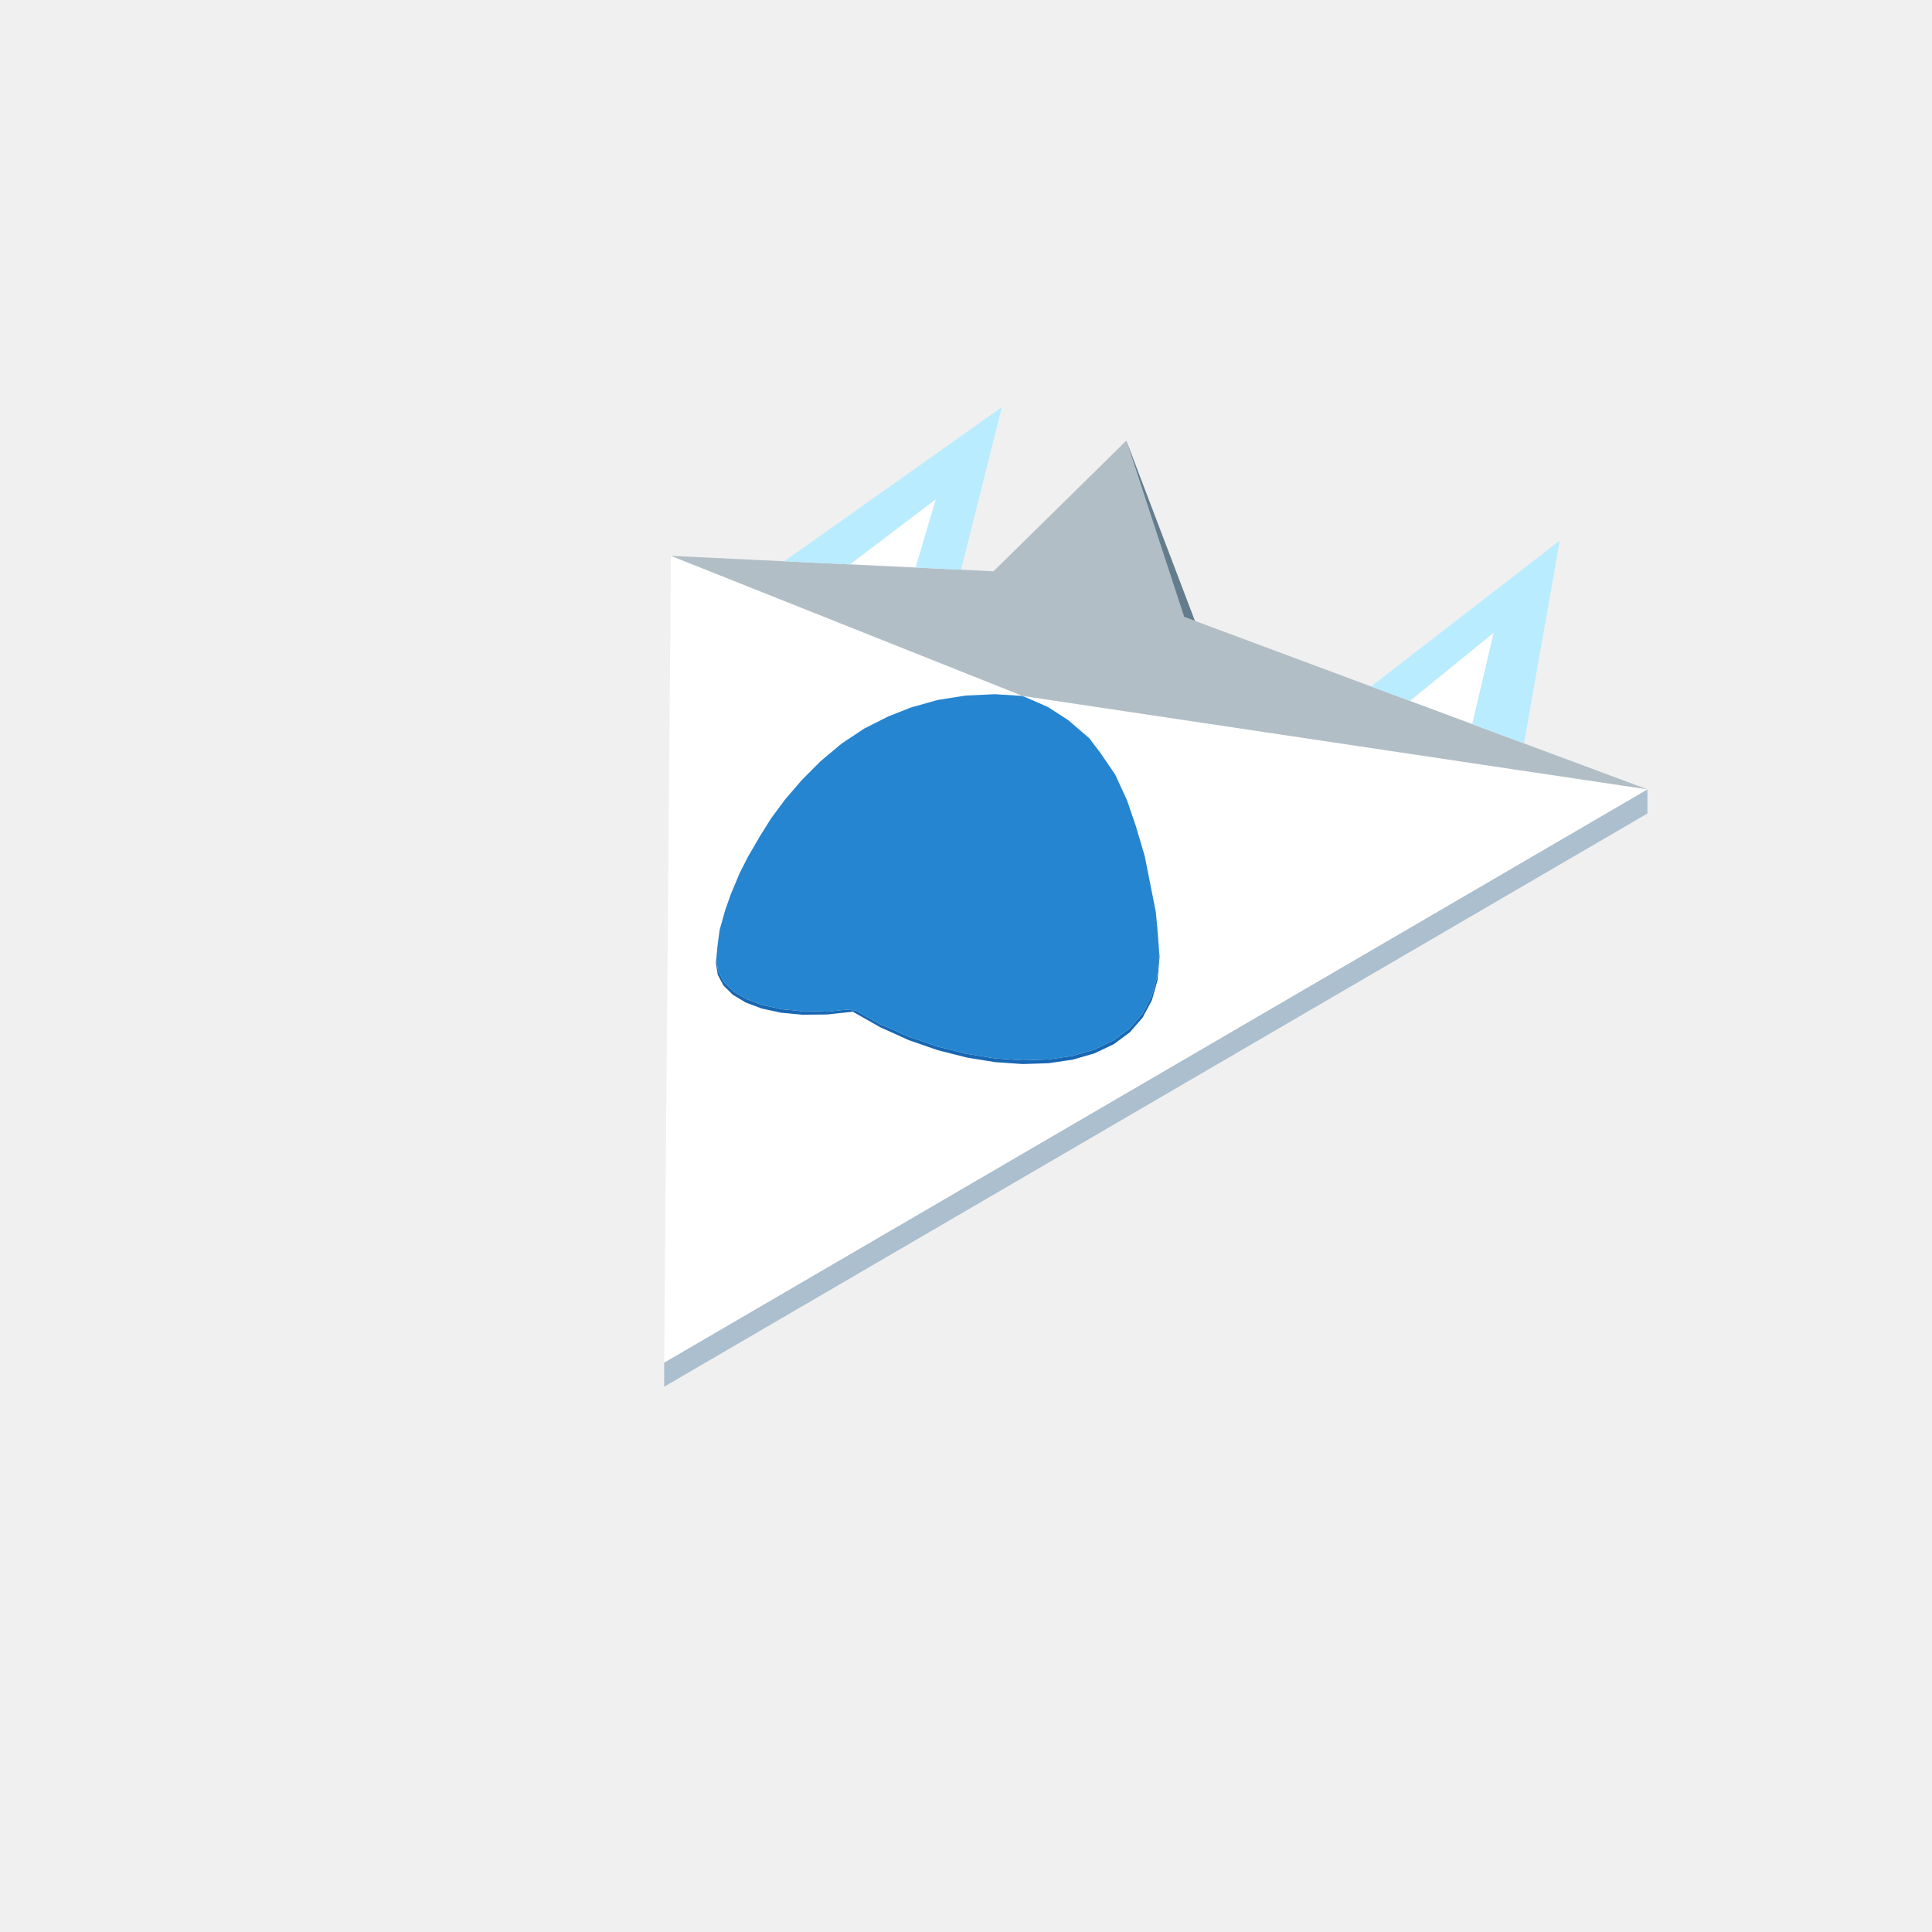
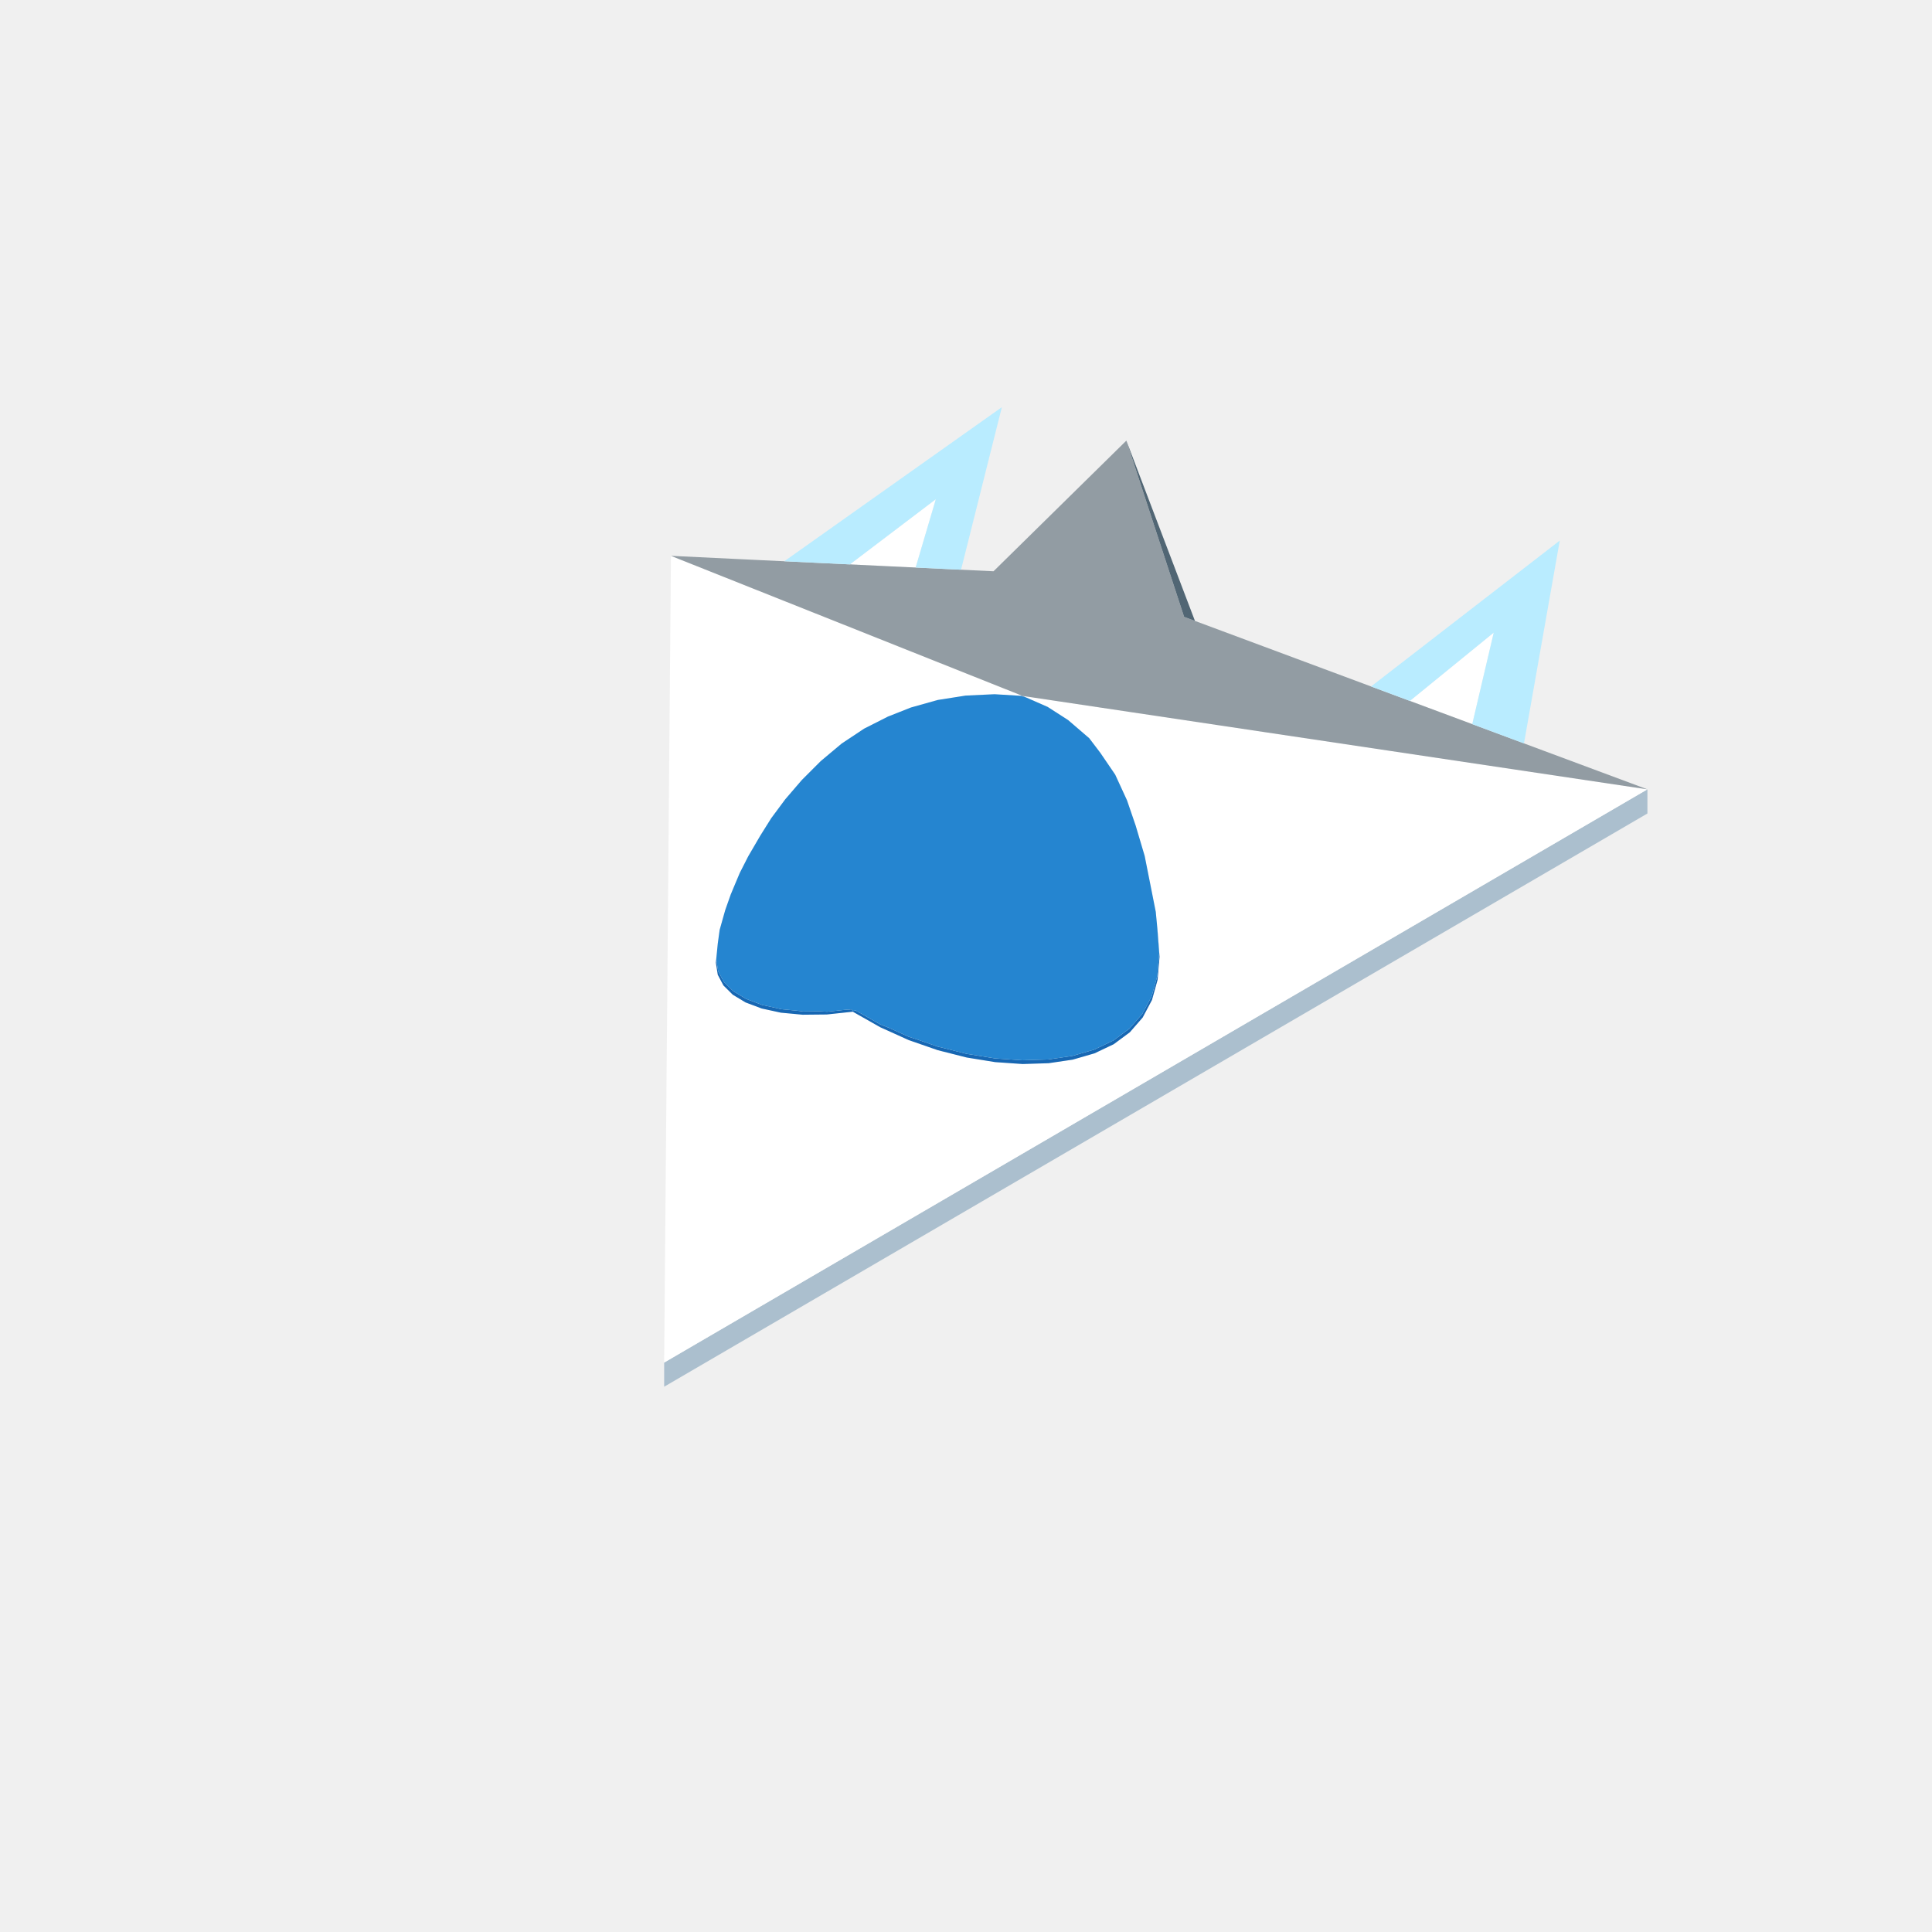
<svg xmlns="http://www.w3.org/2000/svg" width="96" height="96" viewBox="0 0 96 96">
  <path fill="#abbfce" d="M71.19,46.642L33.002,68.905L33.002,67.705L71.19,45.442L81.859,39.222L81.859,40.422Z" />
  <path fill="#ffffff" d="M57.522,46.289L57.542,46.302L57.542,46.302ZM50.812,34.58L50.815,34.581L50.841,34.585L50.861,34.588L51.011,34.61L51.029,34.613L51.144,34.63L51.169,34.634L51.261,34.647L51.275,34.65L51.279,34.65L51.339,34.659L51.341,34.659L51.397,34.668L51.404,34.669L51.407,34.669L51.624,34.702L51.736,34.718L51.776,34.724L51.822,34.731L51.863,34.737L51.883,34.74L51.929,34.747L52.001,34.758L52.108,34.774L52.166,34.783L52.272,34.799L52.291,34.801L52.312,34.804L52.338,34.809L52.423,34.821L52.529,34.837L52.544,34.839L52.574,34.844L52.64,34.854L52.685,34.86L52.826,34.881L52.965,34.902L53.024,34.911L53.085,34.92L53.125,34.926L53.621,35L53.773,35.023L53.821,35.03L53.886,35.04L53.905,35.043L53.913,35.044L53.96,35.051L54.295,35.101L54.346,35.109L54.414,35.119L54.487,35.13L54.559,35.141L54.686,35.16L54.724,35.165L54.753,35.169L54.832,35.181L54.843,35.183L54.866,35.187L54.898,35.191L54.935,35.197L55.215,35.239L55.315,35.254L55.381,35.264L55.439,35.272L55.632,35.301L55.833,35.331L55.982,35.353L56.075,35.367L56.182,35.383L62.76,36.367L69.128,37.319L71.19,37.627L81.859,39.222L80.015,40.297L75.526,42.914L72.624,44.606L71.19,45.442L70.809,45.664L70.806,45.666L70.663,45.749L70.574,45.801L70.202,46.018L69.642,46.345L69.568,46.388L69.396,46.488L69.048,46.691L69.018,46.708L68.878,46.79L68.87,46.794L68.421,47.056L68.295,47.13L68.231,47.167L68.207,47.181L68.024,47.288L67.915,47.351L67.912,47.353L67.848,47.39L67.443,47.626L67.089,47.833L66.757,48.026L65.842,48.56L64.993,49.055L64.179,49.529L63.375,49.998L62.558,50.474L61.703,50.973L60.761,51.522L59.626,52.184L57.959,53.156L56.926,53.758L56.812,53.824L56.361,54.087L56.194,54.184L55.958,54.322L55.536,54.568L55.36,54.671L55.344,54.68L55.034,54.861L54.989,54.887L54.575,55.128L53.83,55.562L53.802,55.579L53.67,55.656L53.489,55.761L53.455,55.781L53.237,55.908L52.83,56.146L52.728,56.205L52.29,56.46L51.895,56.691L51.739,56.781L51.429,56.962L50.992,57.217L50.969,57.231L50.812,57.322L49.98,57.807L49.607,58.025L49.447,58.118L49.092,58.325L48.728,58.537L48.552,58.64L48.456,58.695L48.363,58.75L48.141,58.879L48.033,58.942L46.594,59.781L45.155,60.62L44.952,60.738L44.227,61.161L43.145,61.792L34.677,66.728L33.002,67.705L33.037,63.492L33.053,61.602L33.065,60.235L33.074,59.164L33.074,59.135L33.083,58.114L33.094,56.785L33.103,55.634L33.112,54.614L33.119,53.82L33.126,52.922L33.133,52.106L33.142,51.102L33.146,50.616L33.148,50.398L33.155,49.544L33.163,48.585L33.173,47.405L33.174,47.228L33.181,46.413L33.181,46.387L33.339,27.619L33.779,27.795L34.39,28.038L35.332,28.413L37.371,29.226L37.491,29.273L38.011,29.48L38.157,29.538L38.544,29.693L38.732,29.768L39.021,29.883L39.158,29.937L39.967,30.26L40.289,30.388L40.41,30.436L40.475,30.462L40.872,30.62L40.904,30.633L40.923,30.64L41.149,30.73L41.255,30.773L41.474,30.86L41.634,30.924L41.849,31.009L41.866,31.016L41.932,31.043L42.008,31.073L42.012,31.075L42.222,31.158L42.289,31.185L42.619,31.316L42.642,31.326L42.672,31.337L42.671,31.339L42.672,31.337L42.935,31.442L43.19,31.544L43.202,31.549L43.239,31.563L43.252,31.568L43.265,31.573L43.524,31.677L43.563,31.692L43.566,31.694L43.653,31.728L43.785,31.781L43.872,31.816L43.957,31.849L44.056,31.889L44.095,31.904L44.107,31.909L44.148,31.925L44.205,31.948L44.483,32.059L44.485,32.06L44.518,32.073L44.609,32.109L44.613,32.111L44.618,32.113L44.653,32.126L44.685,32.139L44.762,32.17L44.896,32.223L44.904,32.226L44.975,32.255L45.017,32.272L45.118,32.312L45.147,32.324L45.158,32.328L45.2,32.344L45.317,32.391L45.403,32.425L45.502,32.465L45.623,32.513L45.66,32.528L45.669,32.531L45.777,32.574L45.791,32.58L45.825,32.594L45.934,32.637L45.953,32.645L46.055,32.685L46.071,32.691L46.089,32.699L46.104,32.705L46.123,32.712L46.183,32.736L46.193,32.74L46.212,32.748L46.222,32.752L46.251,32.763L46.266,32.769L46.406,32.825L46.449,32.842L46.495,32.861L46.561,32.887L46.594,32.9L46.637,32.917L46.706,32.944L46.725,32.952L46.856,33.004L46.859,33.006L46.865,33.008L46.873,33.011L46.88,33.014L46.9,33.022L46.946,33.04L46.967,33.048L46.991,33.058L47.016,33.068L47.135,33.115L47.214,33.147L47.23,33.153L47.301,33.182L47.416,33.227L47.444,33.238L47.462,33.246L47.541,33.277L47.552,33.281L47.628,33.312L47.629,33.312L47.651,33.321L47.655,33.322L47.698,33.34L47.701,33.341L47.778,33.371L47.788,33.376L47.816,33.387L47.843,33.398L47.878,33.411L47.898,33.419L47.904,33.422L47.957,33.443L47.975,33.45L47.982,33.453L48.045,33.478L48.11,33.504L48.151,33.52L48.168,33.527L48.209,33.543L48.212,33.544L48.224,33.549L48.285,33.574L48.374,33.609L48.389,33.615L48.438,33.634L48.445,33.637L48.474,33.649L48.517,33.666L48.523,33.668L48.637,33.714L48.653,33.72L48.659,33.723L48.67,33.727L48.774,33.769L48.88,33.811L48.914,33.824L48.965,33.844L48.98,33.851L48.998,33.858L49.039,33.874L49.049,33.878L49.108,33.901L49.173,33.927L49.225,33.948L49.231,33.95L49.257,33.961L49.275,33.968L49.292,33.975L49.303,33.979L49.331,33.99L49.34,33.994L49.366,34.004L49.396,34.016L49.482,34.05L49.487,34.053L49.529,34.069L49.55,34.078L49.573,34.087L49.601,34.098L49.639,34.113L49.685,34.131L49.726,34.148L49.782,34.17L49.838,34.192L49.863,34.202L49.886,34.211L49.909,34.22L49.937,34.232L49.977,34.248L49.98,34.249L50.007,34.259L50.138,34.312L50.146,34.315L50.214,34.342L50.221,34.345L50.234,34.35L50.292,34.373L50.43,34.428L50.433,34.429L50.449,34.436L50.476,34.447L50.513,34.461L50.521,34.465L50.611,34.5L50.628,34.507L50.798,34.575ZM42.376,50.271L43.741,51.044L43.887,51.11L45.155,51.682L46.594,52.182L48.033,52.547L49.324,52.756L49.447,52.776L50.812,52.871L52.105,52.83L53.074,52.687L53.304,52.653L54.388,52.339L54.6,52.238L55.339,51.887L55.513,51.758L56.14,51.294L56.778,50.561L57.241,49.689L57.522,48.681L57.617,47.544L57.602,47.346L57.602,47.345L57.532,46.421L57.522,46.289L57.507,46.124L57.506,46.113L57.429,45.307L57.387,45.097L57.37,45.01L57.369,45.004L57.368,45.001L57.361,44.964L57.183,44.069L57.17,44.001L57.13,43.8L57.13,43.8L57.13,43.8L57.108,43.687L57.102,43.661L57.101,43.656L57.085,43.573L56.966,42.973L56.878,42.53L56.841,42.406L56.829,42.364L56.818,42.327L56.803,42.278L56.769,42.161L56.718,41.992L56.637,41.72L56.491,41.228L56.461,41.128L56.431,41.025L56.41,40.963L56.38,40.876L56.374,40.86L56.331,40.733L56.305,40.658L56.27,40.556L56.158,40.228L56.063,39.947L56.002,39.771L55.95,39.656L55.935,39.623L55.846,39.431L55.801,39.333L55.799,39.329L55.691,39.093L55.589,38.872L55.57,38.832L55.413,38.49L55.267,38.275L55.251,38.253L55.075,37.995L55.067,37.983L55.051,37.959L55.049,37.957L54.987,37.865L54.876,37.703L54.767,37.544L54.754,37.523L54.748,37.515L54.693,37.435L54.689,37.429L54.673,37.405L54.658,37.386L54.63,37.349L54.618,37.333L54.614,37.327L54.575,37.276L54.497,37.173L54.469,37.137L54.456,37.119L54.413,37.063L54.37,37.006L54.36,36.993L54.265,36.868L54.245,36.842L54.241,36.836L54.232,36.825L54.167,36.74L54.123,36.681L54.096,36.658L54.075,36.64L54.028,36.599L54.026,36.598L53.978,36.556L53.942,36.526L53.92,36.507L53.884,36.476L53.809,36.411L53.798,36.401L53.707,36.323L53.669,36.291L53.649,36.274L53.628,36.255L53.615,36.245L53.598,36.23L53.471,36.121L53.332,36.001L53.306,35.979L53.27,35.947L53.193,35.882L53.16,35.852L53.075,35.78L52.982,35.72L52.975,35.716L52.918,35.679L52.911,35.675L52.889,35.661L52.837,35.627L52.778,35.589L52.764,35.58L52.743,35.567L52.73,35.558L52.524,35.426L52.501,35.411L52.397,35.344L52.368,35.325L52.329,35.3L52.329,35.3L52.329,35.3L52.078,35.139L52.075,35.137L52.058,35.126L52.03,35.114L52.019,35.109L51.983,35.093L51.957,35.081L51.956,35.081L51.922,35.066L51.864,35.041L51.733,34.984L51.719,34.978L51.7,34.969L51.645,34.945L51.627,34.937L51.516,34.889L51.456,34.862L51.413,34.843L51.393,34.834L51.339,34.811L51.062,34.69L50.994,34.66L50.996,34.661L50.99,34.658L50.922,34.628L50.9,34.619L50.878,34.609L50.869,34.605L50.816,34.582L50.812,34.58L50.795,34.579L50.782,34.578L50.706,34.574L50.687,34.573L50.681,34.572L50.619,34.569L50.614,34.568L50.432,34.557L50.239,34.545L50.056,34.534L49.896,34.525L49.889,34.524L49.634,34.508L49.629,34.508L49.545,34.503L49.536,34.502L49.52,34.502L49.495,34.5L49.426,34.496L49.422,34.496L49.372,34.498L49.359,34.498L49.342,34.499L49.318,34.501L49.285,34.502L49.277,34.502L49.236,34.504L49.215,34.505L49.196,34.506L49.133,34.509L49.11,34.51L49.031,34.514L48.977,34.516L48.911,34.519L48.787,34.525L48.712,34.529L48.646,34.532L48.44,34.541L48.391,34.544L48.173,34.554L48.085,34.558L48.072,34.559L48.037,34.56L48.038,34.559L48.035,34.56L48.026,34.561L47.984,34.563L47.946,34.569L47.94,34.569L47.917,34.573L47.893,34.577L47.863,34.582L47.825,34.588L47.825,34.587L47.825,34.588L47.811,34.59L47.778,34.595L47.763,34.597L47.752,34.599L47.722,34.604L47.712,34.605L47.703,34.607L47.658,34.614L47.568,34.628L47.532,34.634L47.49,34.641L47.297,34.671L47.273,34.675L47.177,34.69L47.025,34.714L46.947,34.726L46.84,34.743L46.759,34.756L46.754,34.757L46.718,34.763L46.686,34.768L46.637,34.776L46.62,34.778L46.594,34.782L46.591,34.783L46.591,34.783L46.501,34.808L46.49,34.812L46.483,34.813L46.246,34.88L46.222,34.887L46.216,34.888L46.201,34.892L46.145,34.908L46.031,34.94L46.023,34.943L45.914,34.973L45.878,34.983L45.859,34.989L45.784,35.01L45.693,35.035L45.657,35.045L45.596,35.063L45.572,35.069L45.549,35.075L45.539,35.078L45.521,35.084L45.502,35.089L45.49,35.092L45.472,35.097L45.451,35.103L45.447,35.104L45.442,35.106L45.422,35.111L45.408,35.115L45.371,35.126L45.361,35.128L45.333,35.136L45.265,35.155L45.263,35.155L45.263,35.156L45.247,35.163L45.236,35.167L45.15,35.201L45.042,35.243L44.966,35.273L44.929,35.288L44.839,35.324L44.831,35.327L44.782,35.346L44.78,35.347L44.666,35.392L44.661,35.394L44.561,35.434L44.559,35.434L44.527,35.447L44.497,35.459L44.485,35.464L44.465,35.471L44.378,35.506L44.351,35.517L44.347,35.518L44.324,35.527L44.297,35.538L44.295,35.538L44.261,35.552L44.213,35.571L44.171,35.587L44.168,35.589L44.166,35.589L44.123,35.606L44.121,35.607L44.121,35.608L43.984,35.677L43.958,35.69L43.943,35.697L43.912,35.713L43.815,35.762L43.801,35.769L43.688,35.826L43.651,35.845L43.6,35.871L43.57,35.886L43.51,35.916L43.485,35.929L43.479,35.932L43.44,35.952L43.397,35.973L43.376,35.984L43.374,35.985L43.348,35.998L43.323,36.011L43.242,36.052L43.239,36.053L43.209,36.068L43.19,36.078L43.156,36.095L43.127,36.109L43.105,36.121L43.017,36.165L42.984,36.182L42.941,36.204L42.853,36.262L42.794,36.301L42.769,36.318L42.724,36.348L42.709,36.358L42.704,36.361L42.689,36.371L42.612,36.422L42.608,36.425L42.603,36.428L42.566,36.453L42.564,36.454L42.561,36.456L42.482,36.509L42.479,36.511L42.461,36.523L42.434,36.541L42.328,36.611L42.271,36.649L42.257,36.659L42.25,36.663L42.191,36.702L42.125,36.746L42.076,36.779L42.069,36.783L42.056,36.792L42.037,36.805L42.022,36.815L42.014,36.82L42.012,36.821L41.959,36.856L41.919,36.883L41.849,36.93L41.849,36.929L41.849,36.93L41.821,36.948L41.803,36.964L41.797,36.968L41.774,36.987L41.757,37.002L41.72,37.033L41.708,37.043L41.651,37.09L41.56,37.167L41.555,37.171L41.449,37.26L41.435,37.272L41.394,37.306L41.347,37.345L41.311,37.375L41.297,37.387L41.296,37.388L41.243,37.432L41.212,37.459L41.211,37.459L41.185,37.481L41.169,37.494L41.14,37.519L41.09,37.56L41.028,37.612L41.024,37.615L41.007,37.629L40.995,37.639L40.987,37.647L40.965,37.665L40.948,37.679L40.904,37.716L40.854,37.758L40.847,37.764L40.783,37.818L40.748,37.852L40.66,37.941L40.632,37.968L40.614,37.987L40.601,37.999L40.599,38.002L40.582,38.019L40.547,38.053L40.506,38.094L40.46,38.141L40.41,38.19L40.321,38.28L40.301,38.299L40.297,38.303L40.296,38.304L40.284,38.317L40.281,38.32L40.277,38.324L40.19,38.41L40.168,38.433L40.147,38.454L40.084,38.516L40.083,38.518L40.075,38.526L40.02,38.58L40.016,38.584L39.975,38.625L39.887,38.714L39.874,38.727L39.844,38.757L39.763,38.851L39.726,38.894L39.615,39.023L39.609,39.029L39.53,39.122L39.473,39.188L39.432,39.236L39.332,39.352L39.257,39.439L39.149,39.565L39.021,39.714L38.911,39.863L38.737,40.096L38.72,40.119L38.697,40.15L38.449,40.485L38.423,40.519L38.407,40.541L38.404,40.545L38.368,40.593L38.327,40.649L38.193,40.862L38.101,41.008L37.986,41.193L37.775,41.529L37.721,41.621L37.715,41.63L37.705,41.648L37.464,42.061L37.431,42.117L37.365,42.231L37.199,42.516L37.185,42.538L37.129,42.65L37.113,42.681L37.094,42.718L36.944,43.012L36.836,43.225L36.802,43.291L36.757,43.379L36.709,43.494L36.604,43.743L36.526,43.929L36.426,44.169L36.404,44.22L36.341,44.372L36.33,44.397L36.31,44.446L36.3,44.472L36.294,44.491L36.216,44.711L36.174,44.831L36.038,45.216L36.014,45.301L35.982,45.414L35.927,45.609L35.91,45.669L35.857,45.857L35.799,46.063L35.759,46.206L35.742,46.331L35.728,46.433L35.708,46.579L35.666,46.884L35.64,47.145L35.638,47.164L35.636,47.179L35.626,47.282L35.589,47.66L35.571,47.839L35.666,48.435L35.719,48.537L35.947,48.966L36.41,49.426L37.048,49.811L37.849,50.112L38.8,50.319L39.509,50.386L39.884,50.421L41.083,50.409ZM70.056,34.828L74.223,31.434L73.155,35.982ZM42.229,28.045L45.495,25.568L46.501,24.805L45.498,28.201L44.236,28.141Z" />
  <path fill="#1767b3" d="M50.737,34.592L50.724,34.584L50.693,34.575L50.614,34.568L50.812,34.58L50.99,34.658L50.902,34.625L50.861,34.617L50.836,34.616L50.796,34.605L50.788,34.602L50.738,34.592ZM42.376,50.271L42.376,50.27L42.376,50.271L42.376,50.271ZM53.495,52.408L54.113,52.229L54.376,52.153L54.548,52.071L55.325,51.701L55.468,51.596L56.125,51.109L56.237,50.981L56.762,50.377L56.843,50.226L57.225,49.506L57.457,48.675L57.506,48.5L57.584,47.563L57.6,47.366L57.522,46.333L57.506,46.113L57.522,46.289L57.617,47.544L57.522,48.681L57.241,49.689L56.778,50.561L56.14,51.294L55.513,51.758L55.339,51.887L54.6,52.238L54.388,52.339L53.304,52.653L53.074,52.687L52.105,52.83L50.812,52.871L49.447,52.776L48.033,52.547L46.594,52.182L45.155,51.682L43.887,51.11L43.741,51.044L42.376,50.271L41.083,50.409L39.884,50.421L38.8,50.319L37.849,50.112L37.048,49.811L36.41,49.426L35.947,48.966L35.719,48.537L35.666,48.435L35.571,47.839L35.589,47.66L35.612,47.805L35.666,48.145L35.684,48.256L35.91,48.684L35.965,48.786L36.335,49.154L36.429,49.247L36.931,49.55L37.067,49.632L37.683,49.864L37.849,49.928L37.868,49.935L38.577,50.089L38.819,50.146L39.598,50.22L39.884,50.258L39.901,50.26L40.584,50.253L40.741,50.251L41.096,50.273L41.212,50.261L42.014,50.175L42.223,50.164L42.298,50.154L42.305,50.16L42.349,50.201L42.387,50.236L42.516,50.206L42.578,50.249L42.779,50.358L43.607,50.827L43.748,50.907L44.168,51.071L45.155,51.516L45.155,51.516L45.159,51.517L45.56,51.646L46.594,52.006L46.956,52.093L48.03,52.365L48.033,52.365L48.353,52.415L49.441,52.592L49.73,52.611L50.804,52.685L51.063,52.676L52.096,52.644L52.326,52.609L53.293,52.467Z" />
  <path fill="#2585d0" d="M50.788,34.602L50.787,34.603L50.788,34.603ZM37.067,49.632L37.067,49.632L37.066,49.632ZM50.724,34.584L50.737,34.592L50.738,34.592L50.788,34.602L50.796,34.605L50.836,34.616L50.861,34.617L50.902,34.625L50.99,34.658L52.058,35.126L53.075,35.78L54.123,36.681L54.673,37.405L55.413,38.49L56.002,39.771L56.431,41.025L56.878,42.53L57.211,44.207L57.429,45.307L57.506,46.113L57.522,46.333L57.6,47.366L57.584,47.563L57.506,48.5L57.457,48.675L57.225,49.506L57.225,49.506L57.225,49.507L56.843,50.226L56.762,50.377L56.237,50.981L56.125,51.109L55.468,51.596L55.325,51.701L54.548,52.071L54.376,52.153L54.113,52.229L53.495,52.408L53.293,52.467L52.326,52.609L52.096,52.644L51.063,52.676L50.804,52.685L49.73,52.611L49.441,52.592L48.353,52.415L48.03,52.365L46.956,52.093L46.594,52.006L45.56,51.646L45.159,51.517L45.155,51.516L44.168,51.071L43.748,50.907L43.607,50.827L42.779,50.358L42.578,50.249L42.516,50.206L42.387,50.236L42.349,50.201L42.305,50.16L42.298,50.154L42.223,50.164L42.014,50.175L41.212,50.261L41.096,50.273L40.741,50.251L39.901,50.26L39.598,50.22L38.819,50.146L38.577,50.089L37.868,49.935L37.683,49.864L37.067,49.632L36.931,49.55L36.429,49.247L36.335,49.154L35.965,48.786L35.91,48.684L35.684,48.256L35.666,48.145L35.612,47.805L35.589,47.66L35.594,47.613L35.666,46.884L35.759,46.206L35.91,45.669L36.031,45.24L36.038,45.216L36.174,44.831L36.31,44.446L36.341,44.372L36.526,43.929L36.728,43.449L36.757,43.379L36.944,43.012L37.185,42.538L37.199,42.516L37.775,41.529L38.101,41.008L38.327,40.649L39.021,39.714L39.615,39.023L39.844,38.757L40.147,38.454L40.41,38.19L40.783,37.818L41.311,37.375L41.821,36.948L42.328,36.611L42.853,36.262L42.941,36.204L43.44,35.952L44.123,35.606L45.265,35.155L46.594,34.782L47.984,34.563L49.236,34.504L49.422,34.496L50.614,34.568L50.693,34.575Z" />
-   <path fill="#b2bec6" d="M50.841,34.585L50.812,34.58L50.798,34.575L50.611,34.5L50.292,34.373L49.838,34.192L49.231,33.95L48.445,33.637L47.444,33.238L46.183,32.736L44.613,32.111L42.672,31.337L40.289,30.388L37.371,29.226L33.779,27.795L33.339,27.619L33.777,27.64L37.586,27.823L41.063,27.989L44.236,28.141L47.122,28.279L49.367,28.386L51.346,26.44L52.247,25.554L55.968,21.894L57.349,26.112L58.837,30.651L59.174,30.777L61.91,31.795L81.859,39.222L69.128,37.319L62.76,36.367L60.581,36.041L56.182,35.383L54.724,35.165L52.685,34.86L52.529,34.837L52.423,34.821L51.341,34.659L51.144,34.63Z" />
+   <path fill="#929ca3" d="M50.841,34.585L50.812,34.58L50.798,34.575L50.611,34.5L50.292,34.373L49.838,34.192L49.231,33.95L48.445,33.637L47.444,33.238L46.183,32.736L44.613,32.111L42.672,31.337L40.289,30.388L37.371,29.226L33.779,27.795L33.339,27.619L33.777,27.64L37.586,27.823L41.063,27.989L44.236,28.141L47.122,28.279L49.367,28.386L51.346,26.44L52.247,25.554L55.968,21.894L57.349,26.112L58.837,30.651L59.174,30.777L61.91,31.795L81.859,39.222L69.128,37.319L62.76,36.367L60.581,36.041L56.182,35.383L54.724,35.165L52.685,34.86L52.529,34.837L52.423,34.821L51.341,34.659L51.144,34.63Z" />
  <path fill="#b9ecff" d="M68.127,34.11L77.504,26.861L77.112,29.081L75.726,36.939L73.155,35.982L74.223,31.434L70.056,34.828ZM38.971,27.889L41.724,25.939L47.216,22.049L47.793,21.64L49.782,20.232L49.135,22.806L48.581,25.016L48.16,26.694L47.754,28.309L47.122,28.279L45.498,28.201L46.501,24.805L45.495,25.568L42.229,28.045L41.063,27.989Z" />
-   <path fill="#647d8d" d="M55.968,21.894L57.563,26.087L59.227,30.46L59.356,30.799L59.376,30.852L59.174,30.777L58.993,30.709L58.837,30.651L57.349,26.112Z" />
+   <path fill="#516674" d="M55.968,21.894L57.563,26.087L59.227,30.46L59.356,30.799L59.376,30.852L59.174,30.777L58.993,30.709L58.837,30.651L57.349,26.112Z" />
</svg>
